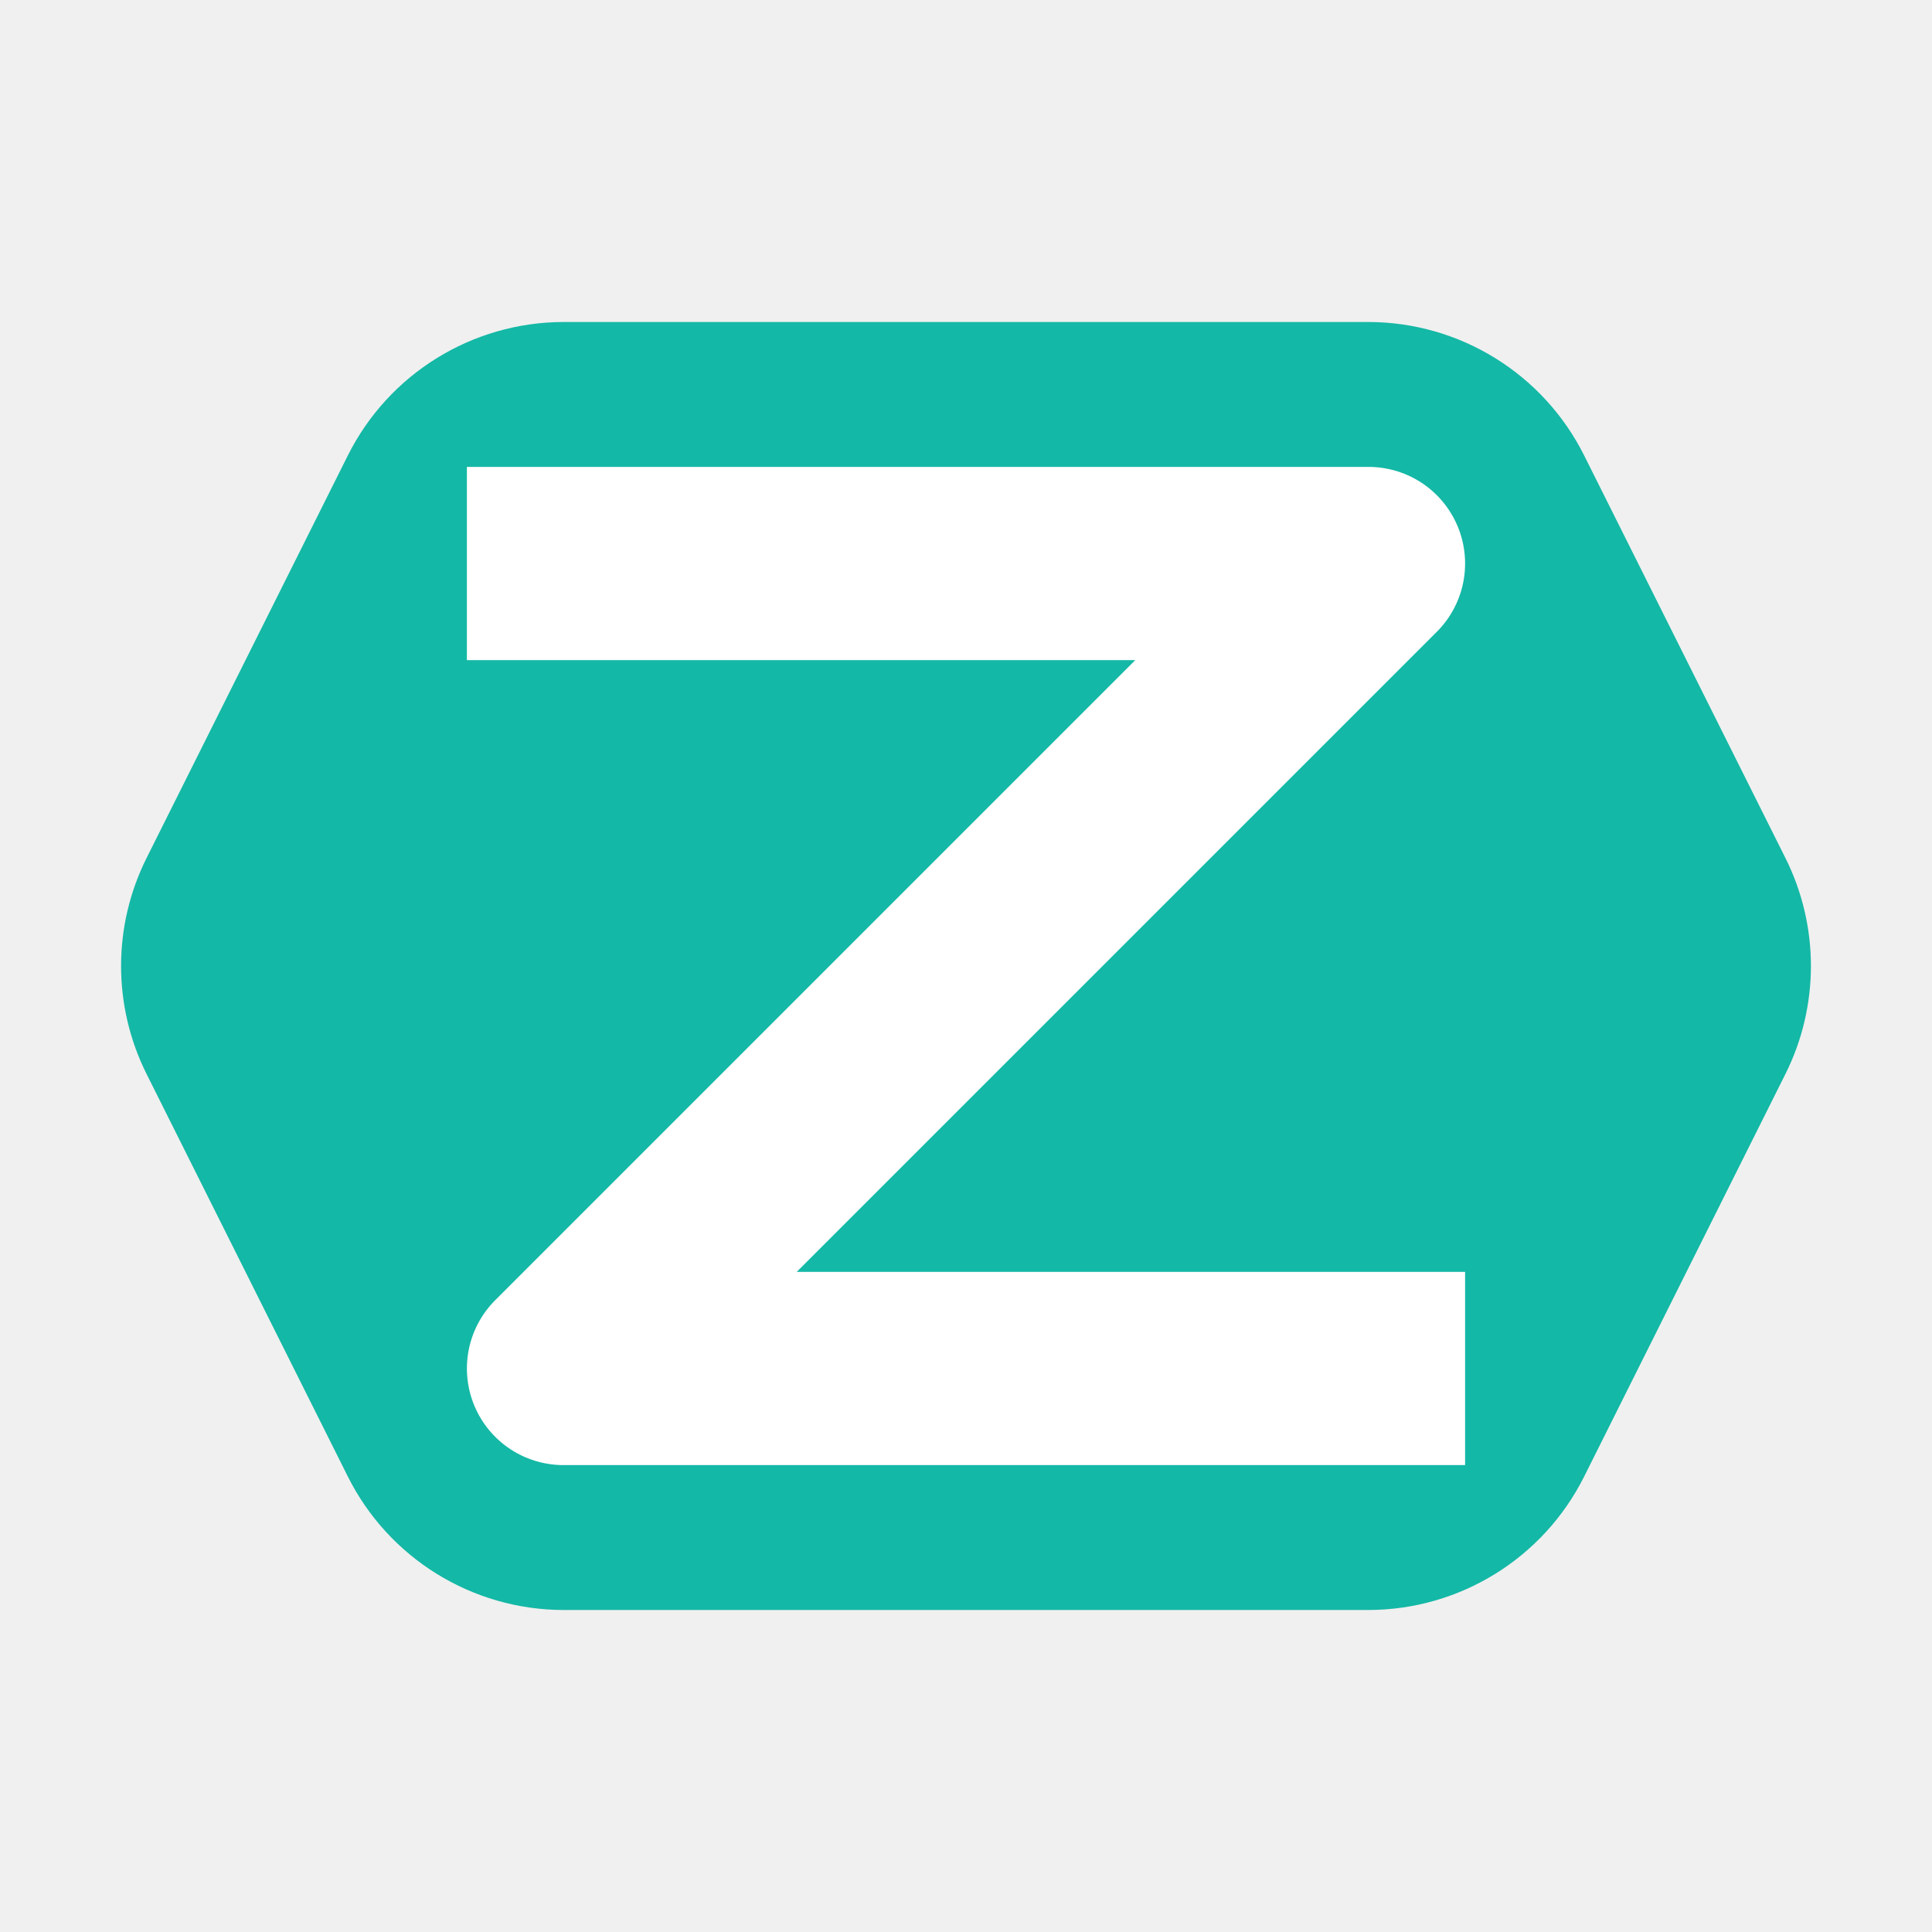
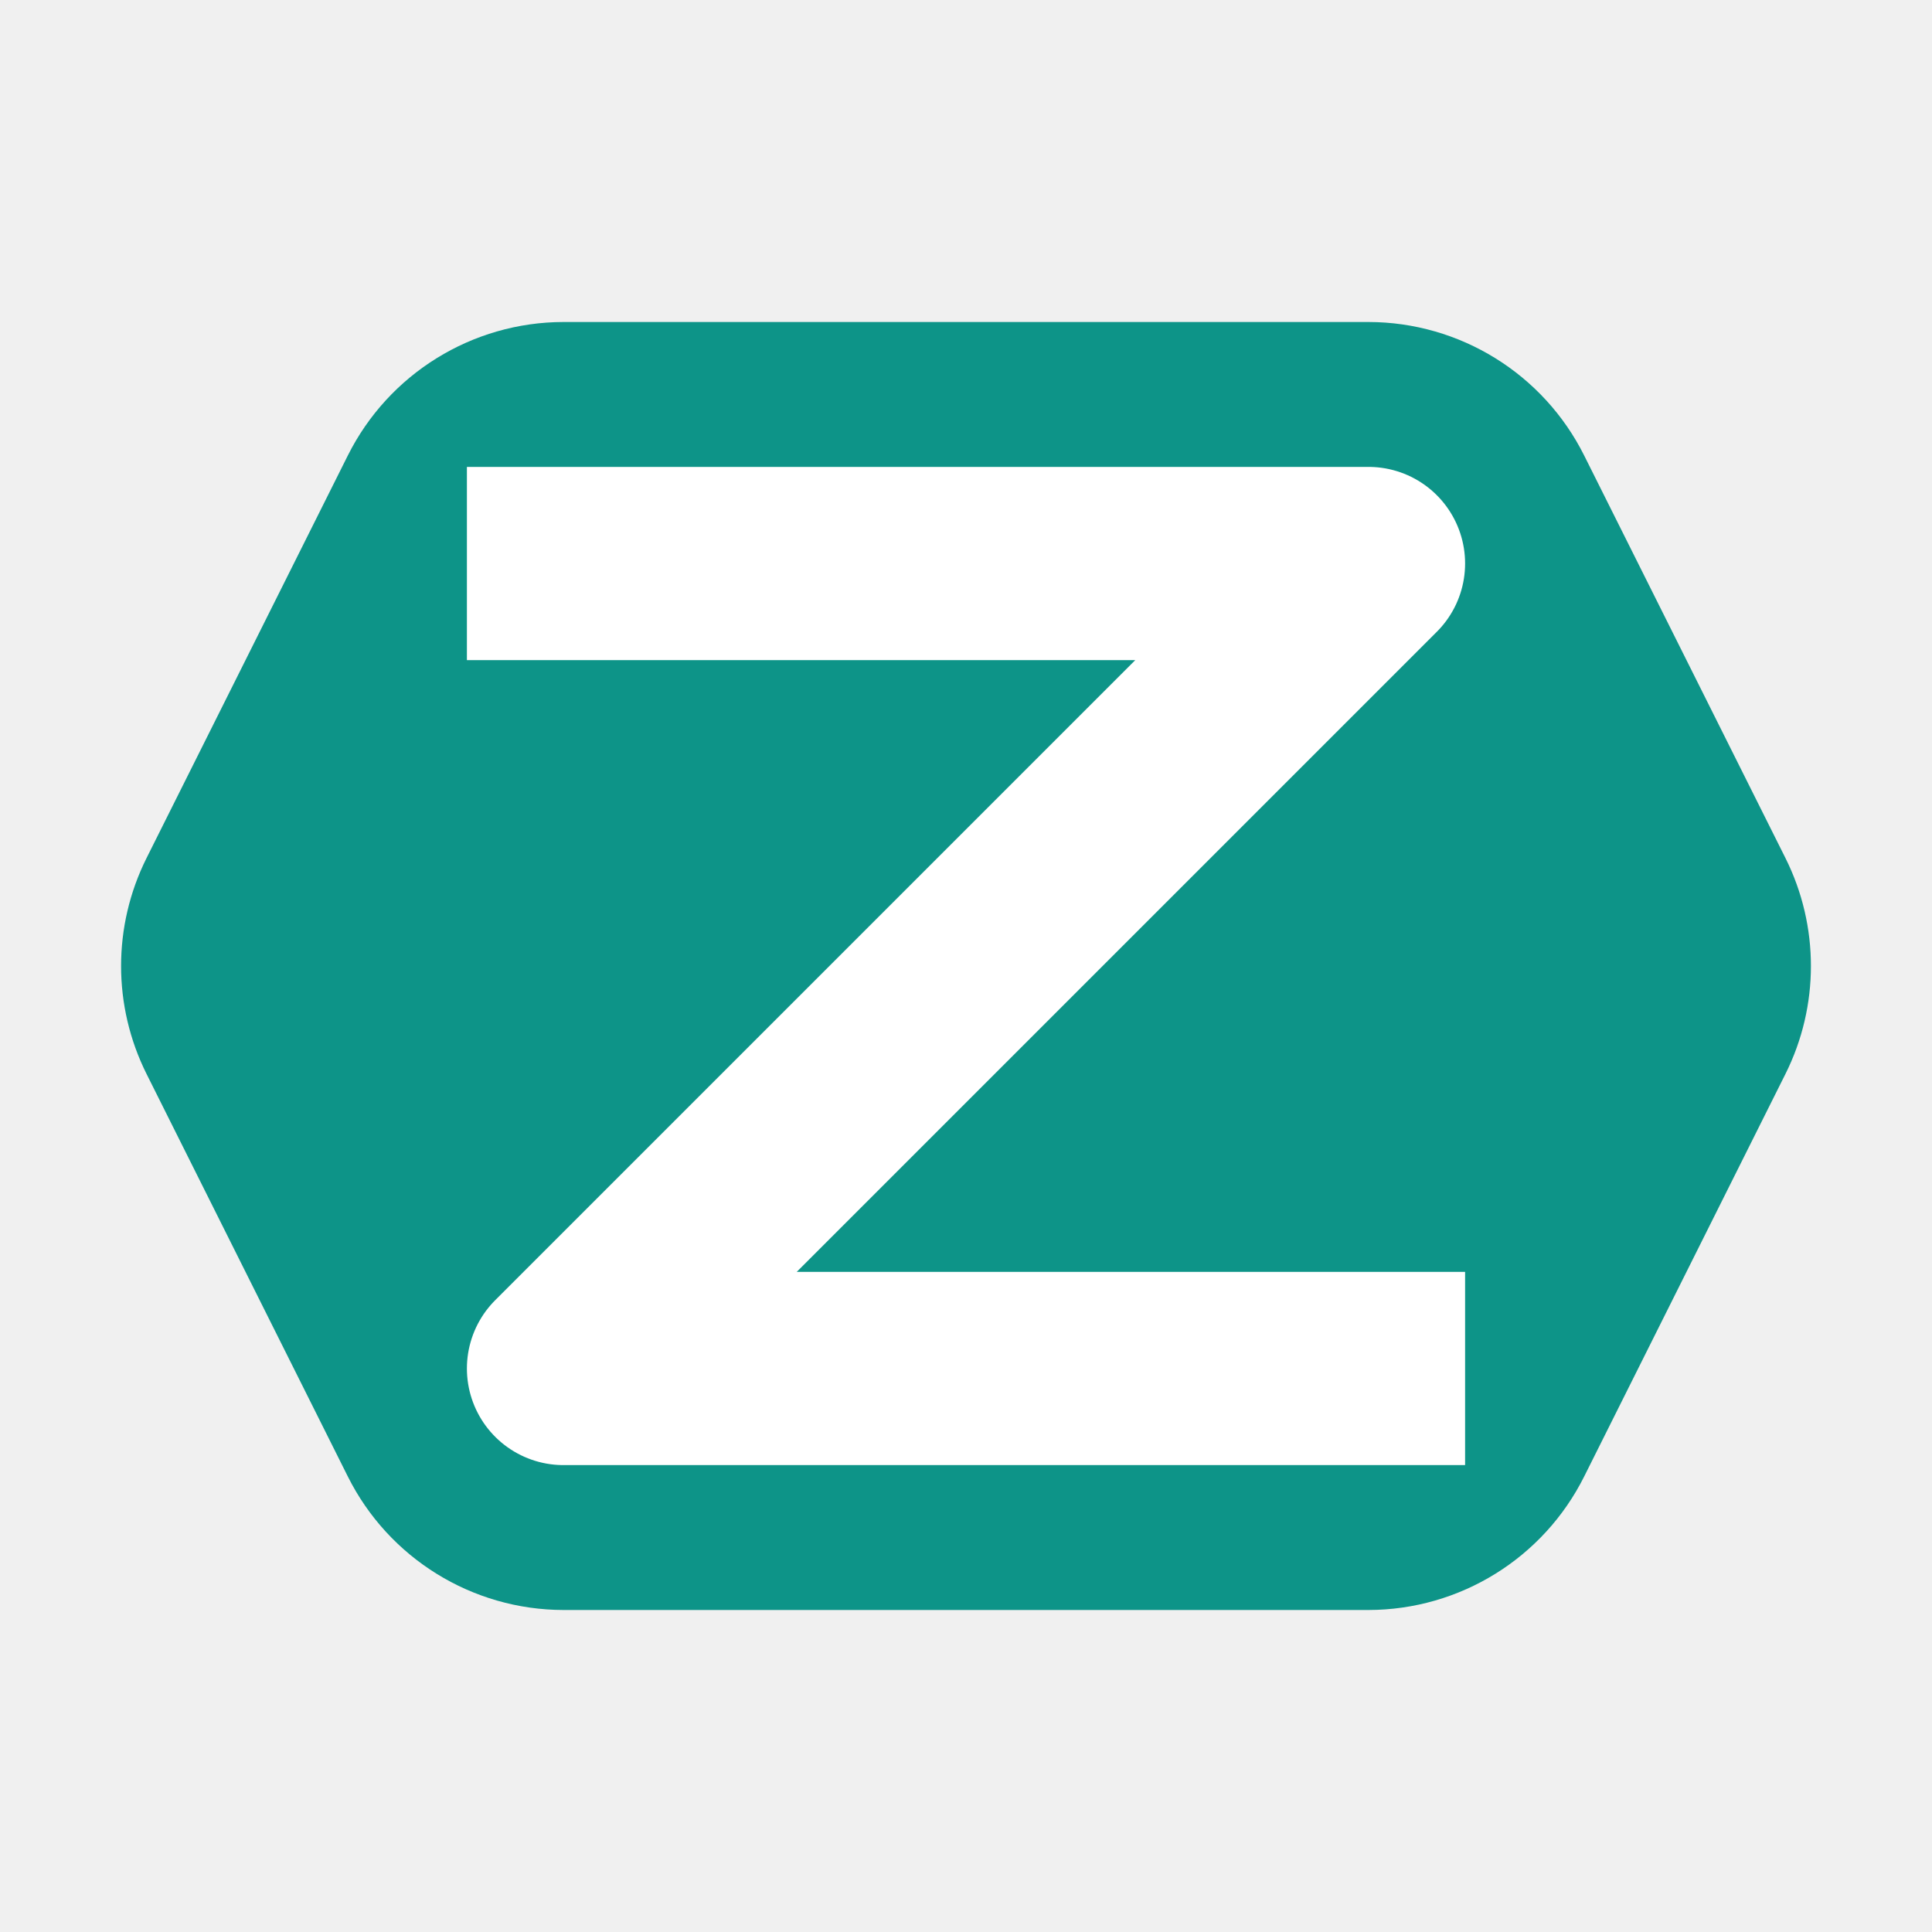
<svg xmlns="http://www.w3.org/2000/svg" viewBox="0 0 24 24" role="img" aria-labelledby="title">
-   <path fill="#14B8A6" d="M7 1.5h10a3 3 0 0 1 2.68 1.66l2.5 5a3 3 0 0 1 0 2.68l-2.5 5A3 3 0 0 1 17 17.5H7a3 3 0 0 1-2.68-1.66l-2.5-5a3 3 0 0 1 0-2.68l2.5-5A3 3 0 0 1 7 1.5Z" transform="translate(0 2.5)" />
+   <path fill="#0D9488" d="M7 1.5h10a3 3 0 0 1 2.68 1.66l2.5 5a3 3 0 0 1 0 2.68l-2.5 5A3 3 0 0 1 17 17.5H7a3 3 0 0 1-2.68-1.66l-2.5-5a3 3 0 0 1 0-2.68l2.5-5A3 3 0 0 1 7 1.5Z" transform="translate(0 2.5)" />
  <path d="M7 7h10L7 17h10" fill="none" stroke="#FFF" stroke-width="2.4" stroke-linecap="square" stroke-linejoin="round" />
</svg>
